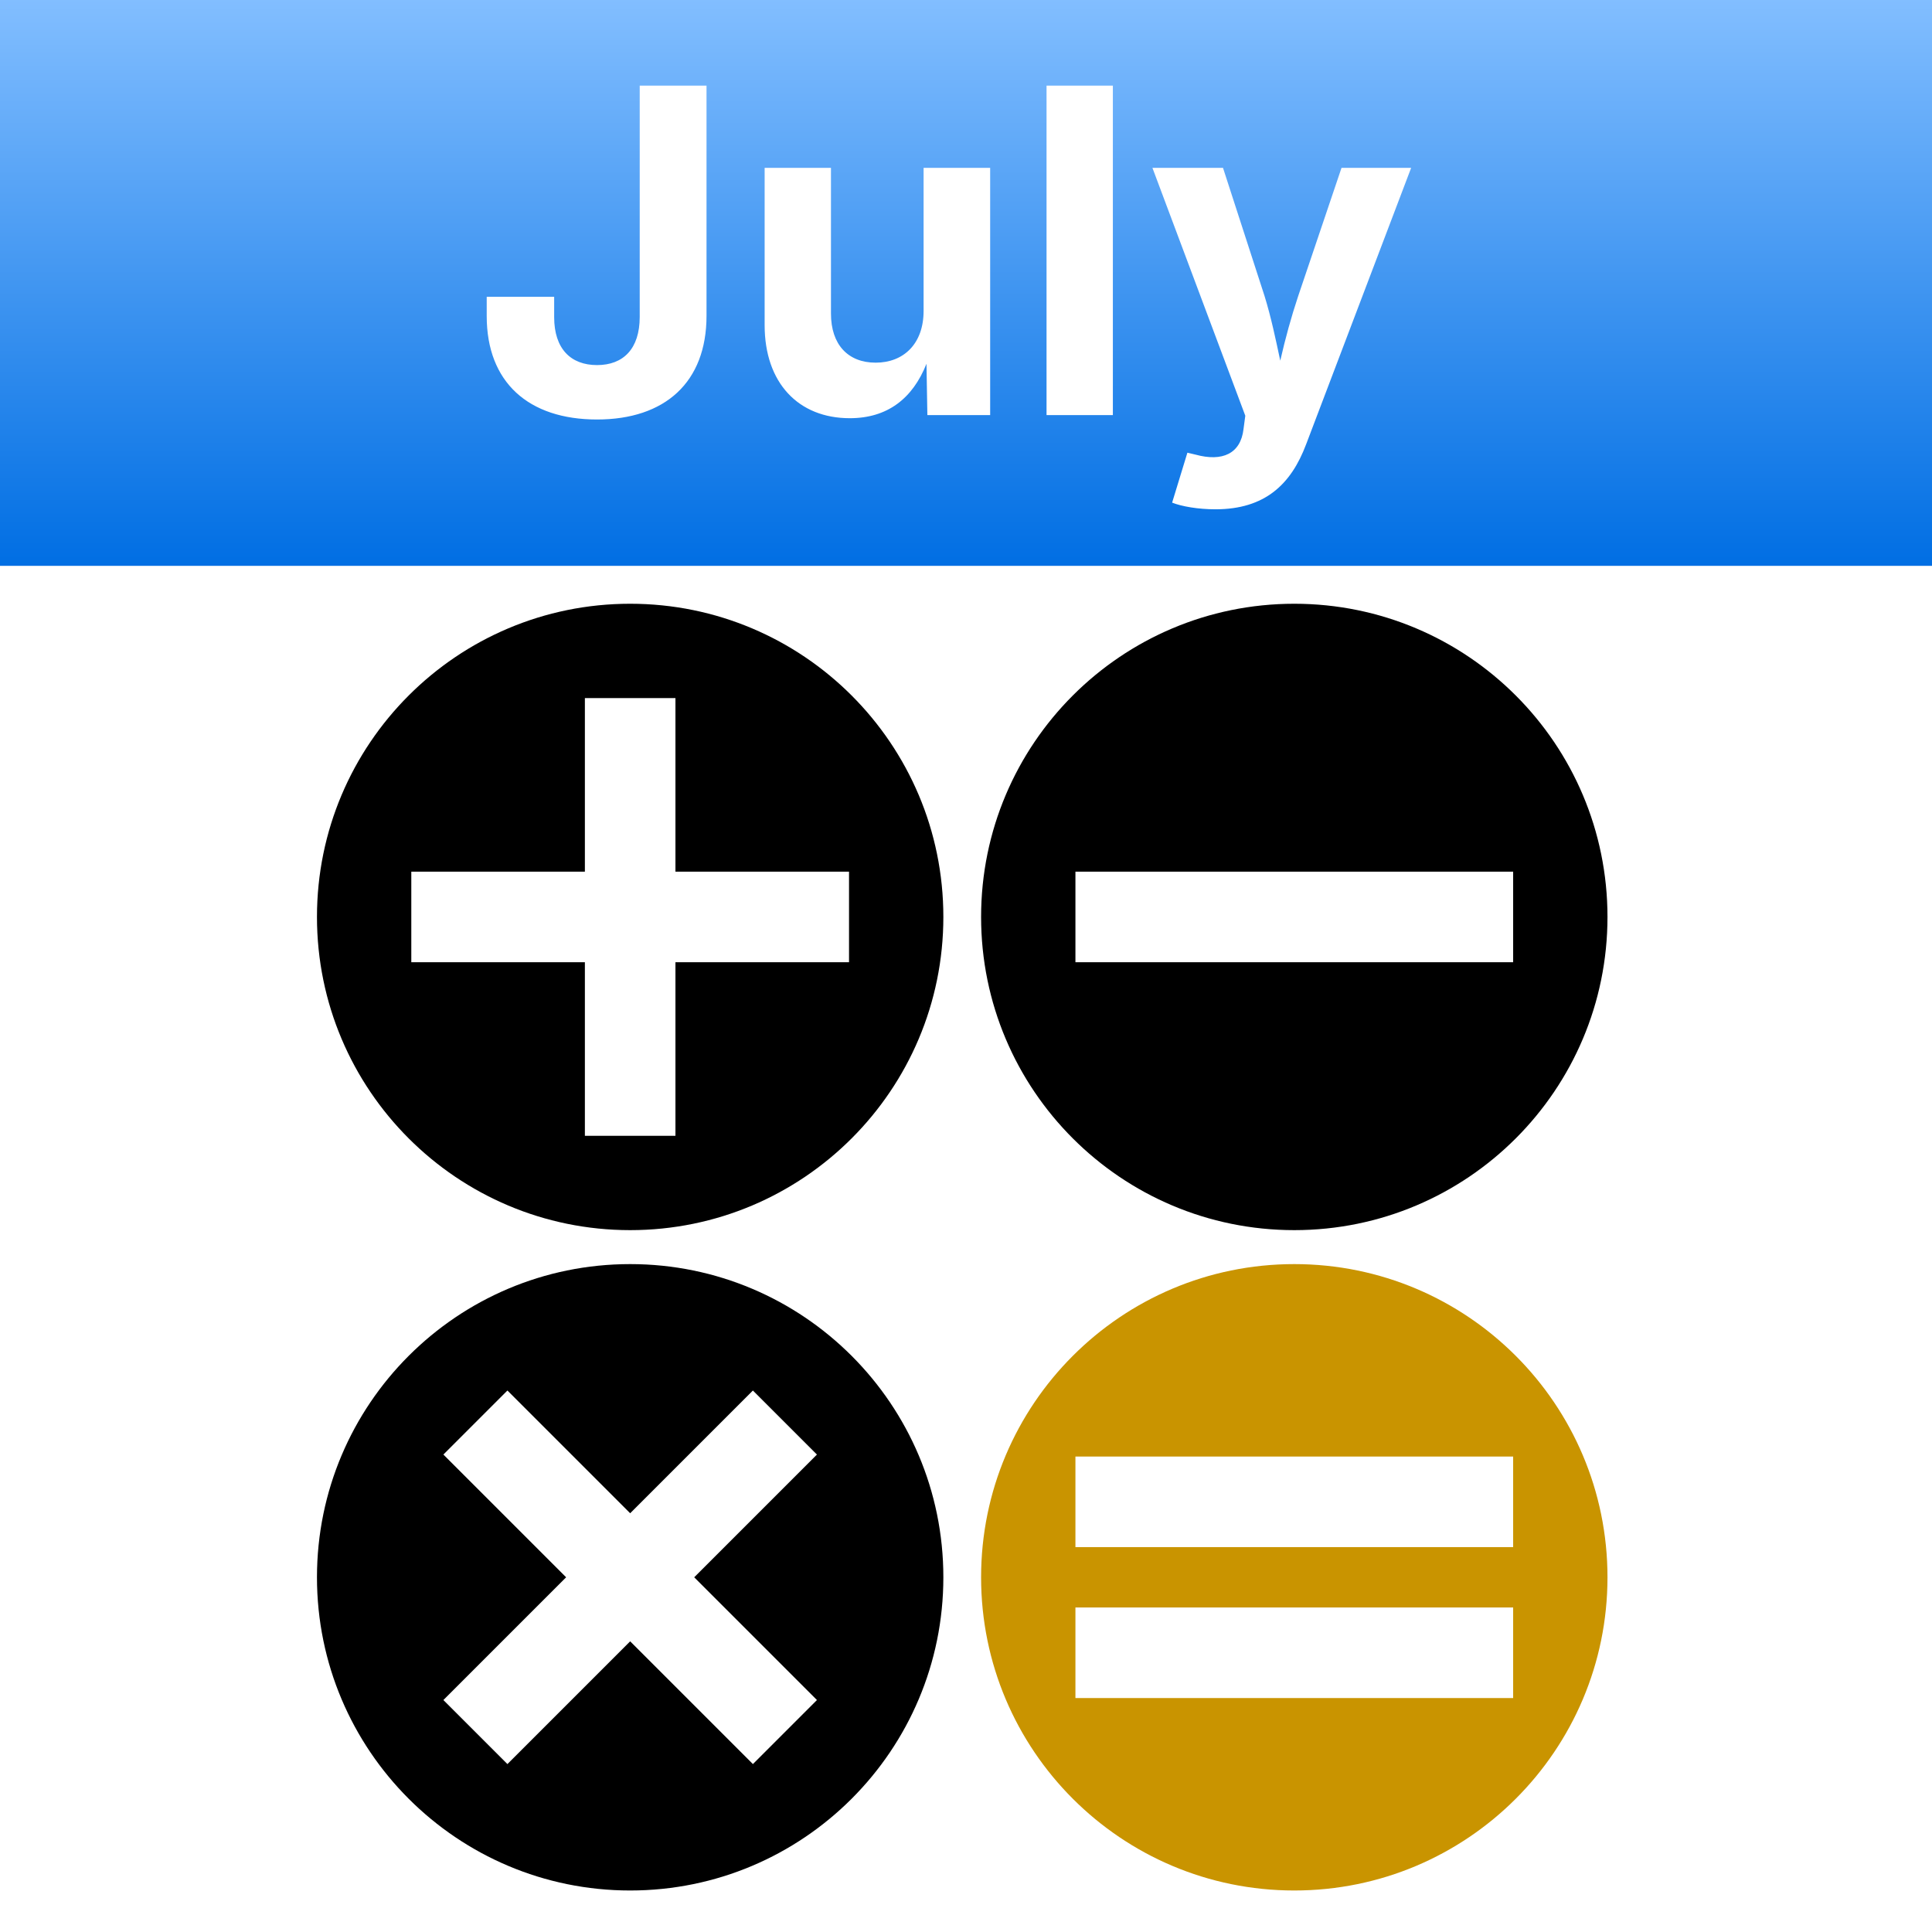
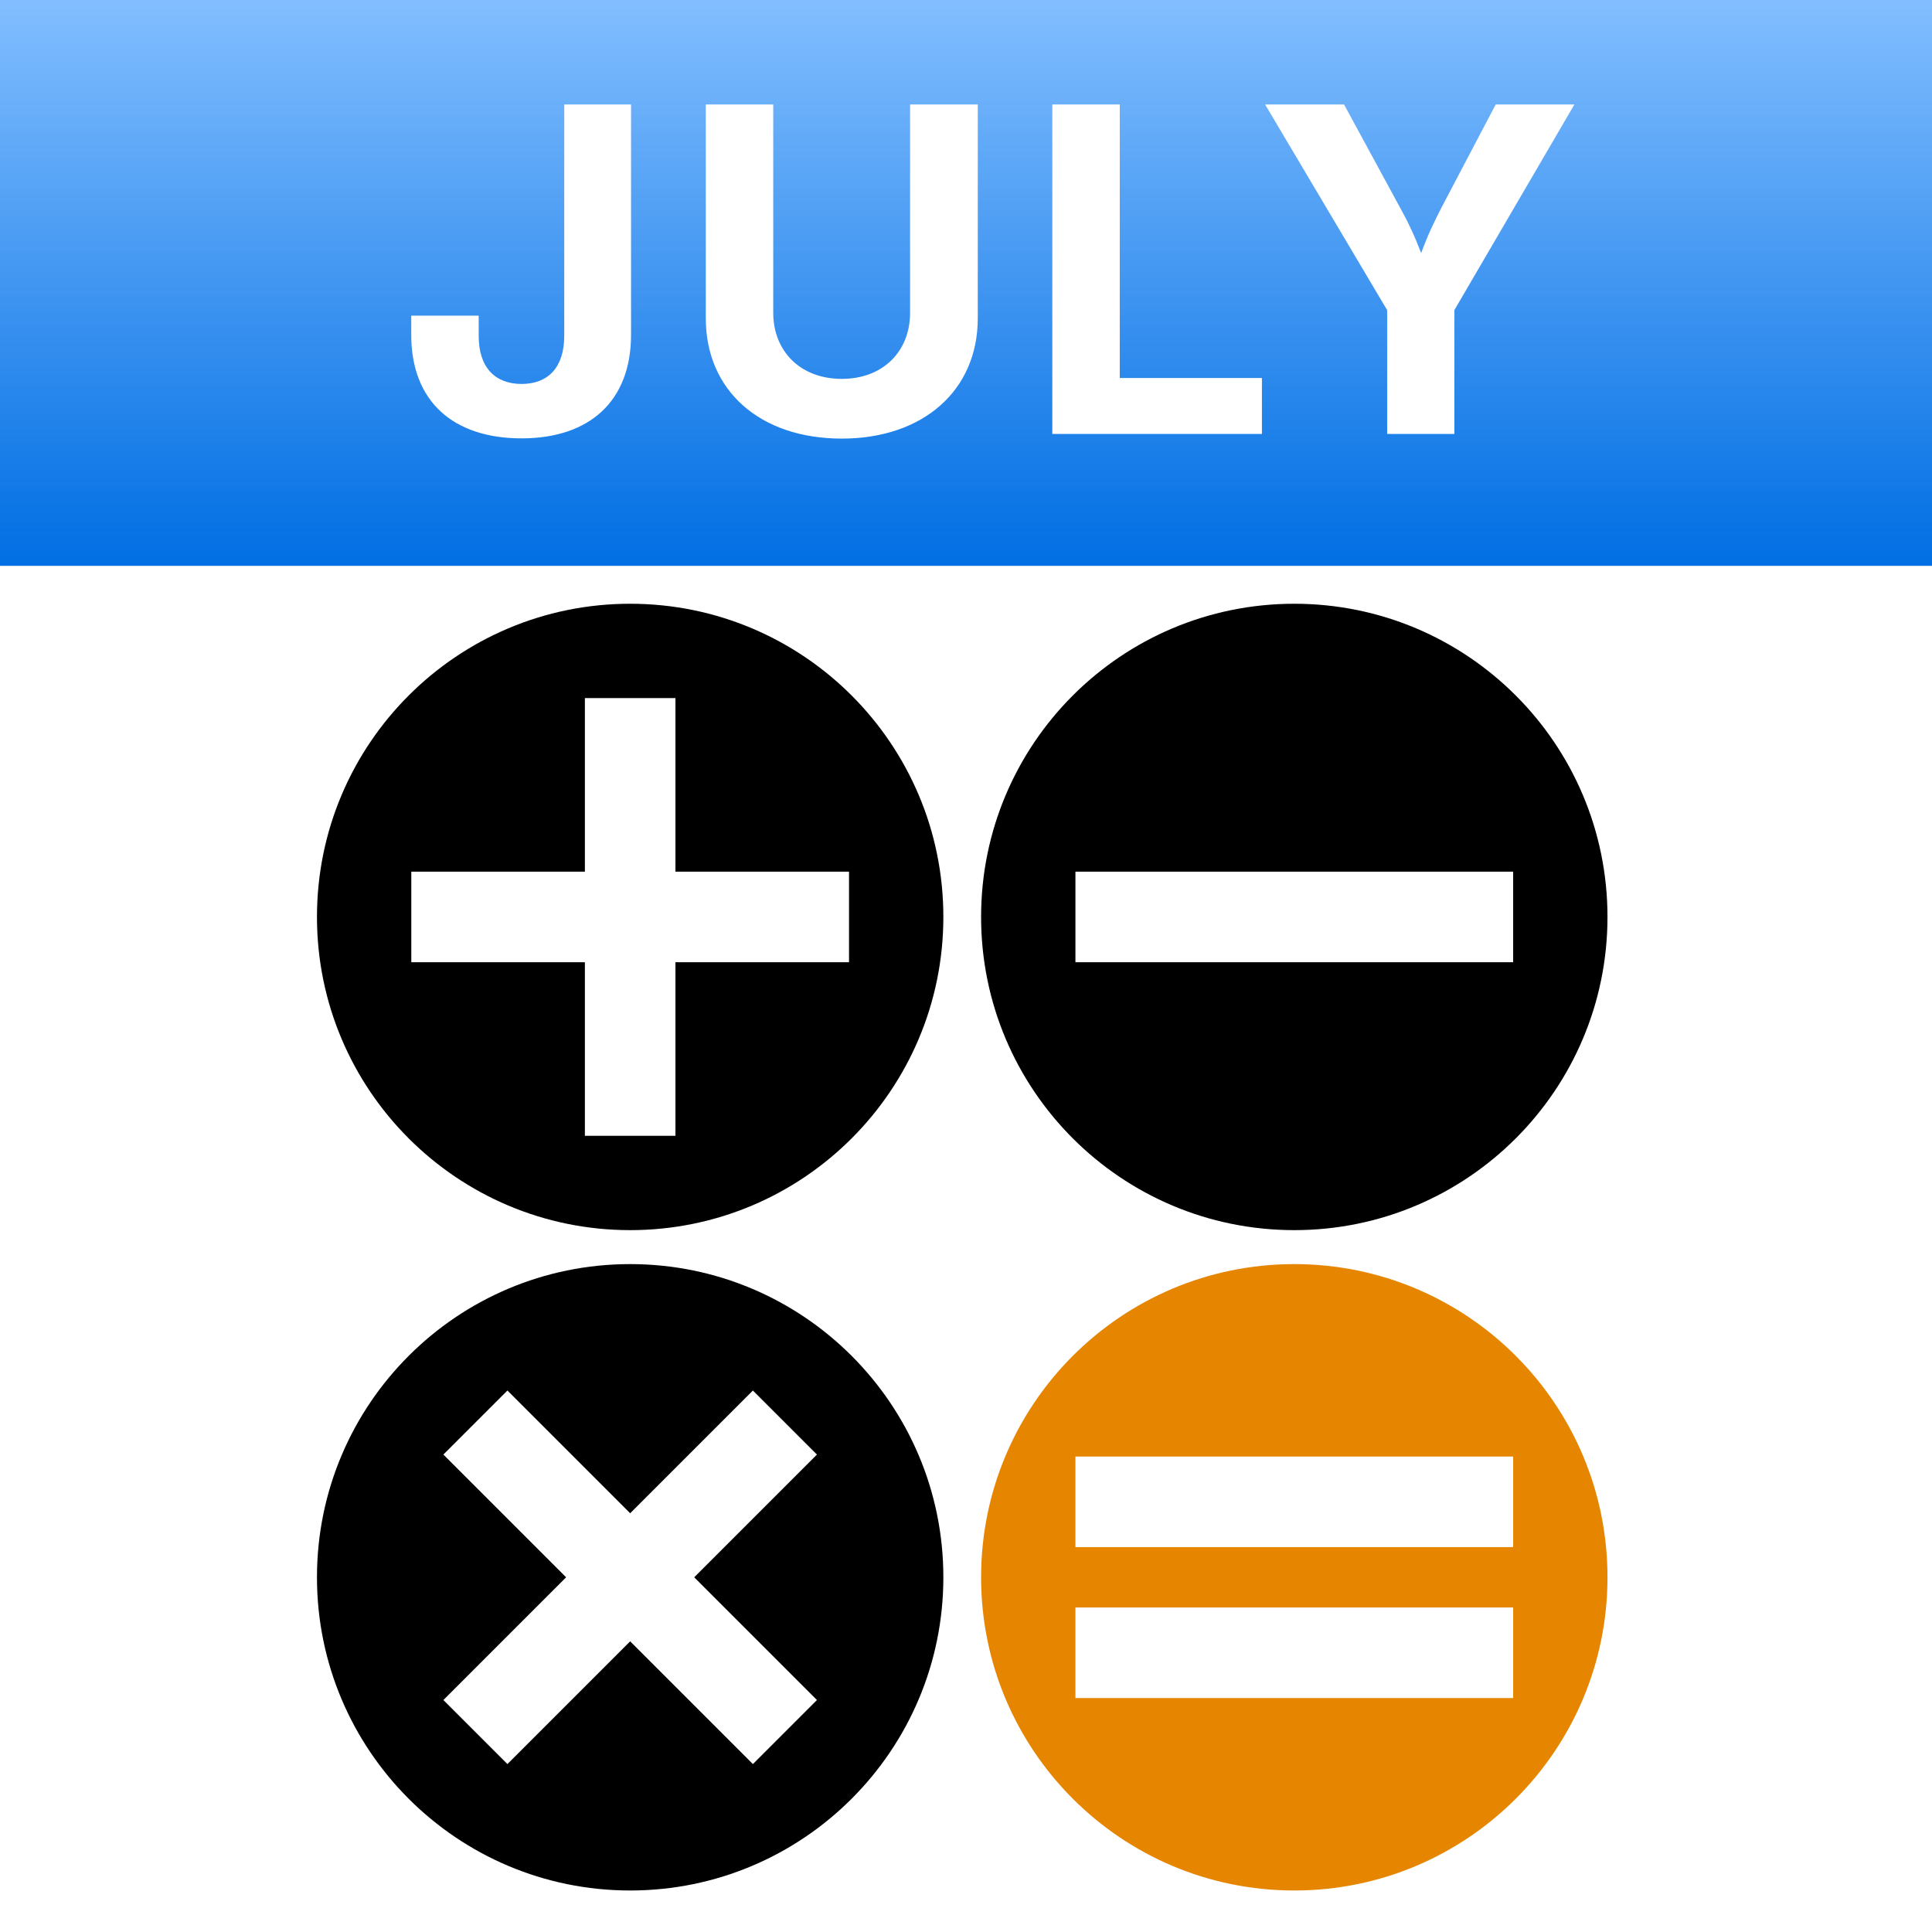
<svg xmlns="http://www.w3.org/2000/svg" width="512" height="512" version="1.1">
  <defs>
    <linearGradient id="blueGradient" x1="0" x2="0" y1="0" y2="1">
      <stop stop-color="#82BEFF" offset="0%" />
      <stop stop-color="#006EE3" offset="100%" />
    </linearGradient>
  </defs>
  <style>
	.iconText
	{
		font-family: -apple-system, BlinkMacSystemFont, sans-serif;
		font-size: 90pt;
		font-weight: bold;
- 		fill: white
+ 		fill: white;
+ 		letter-spacing: 4px
	}
</style>
  <rect x="0" y="0" width="512" height="150" fill="url(#blueGradient)" />
  <rect x="0" y="150" width="512" height="362" fill="#fff" />
  <circle cx="167" cy="243" r="83" fill="#000" />
  <circle cx="343" cy="243" r="83" fill="#000" />
  <circle cx="167" cy="418" r="83" fill="#000" />
-   <circle cx="343" cy="418" r="83" fill="#c99400" />
+   <circle cx="343" cy="418" r="83" fill="#e68600" />
  <polygon points="155,360 155,406 109,406 109,430 155,430 155,476 179,476 179,430 225,430 225,406 179,406 179,360" fill="#fff" transform="rotate(-45, 167, 418)" />
  <polygon points="155,185 155,231 109,231 109,255 155,255 155,301 179,301 179,255 225,255 225,231 179,231 179,185" fill="#fff" />
  <polygon points="285,231 285,255 401,255 401,231" fill="#fff" />
  <polygon points="285,386 285,410 401,410 401,386" fill="#fff" />
  <polygon points="285,426 285,450 401,450 401,426" fill="#fff" />
-   <text x="125" y="110" class="iconText">July</text>
+   <text x="105" y="115" class="iconText">JULY</text>
</svg>
